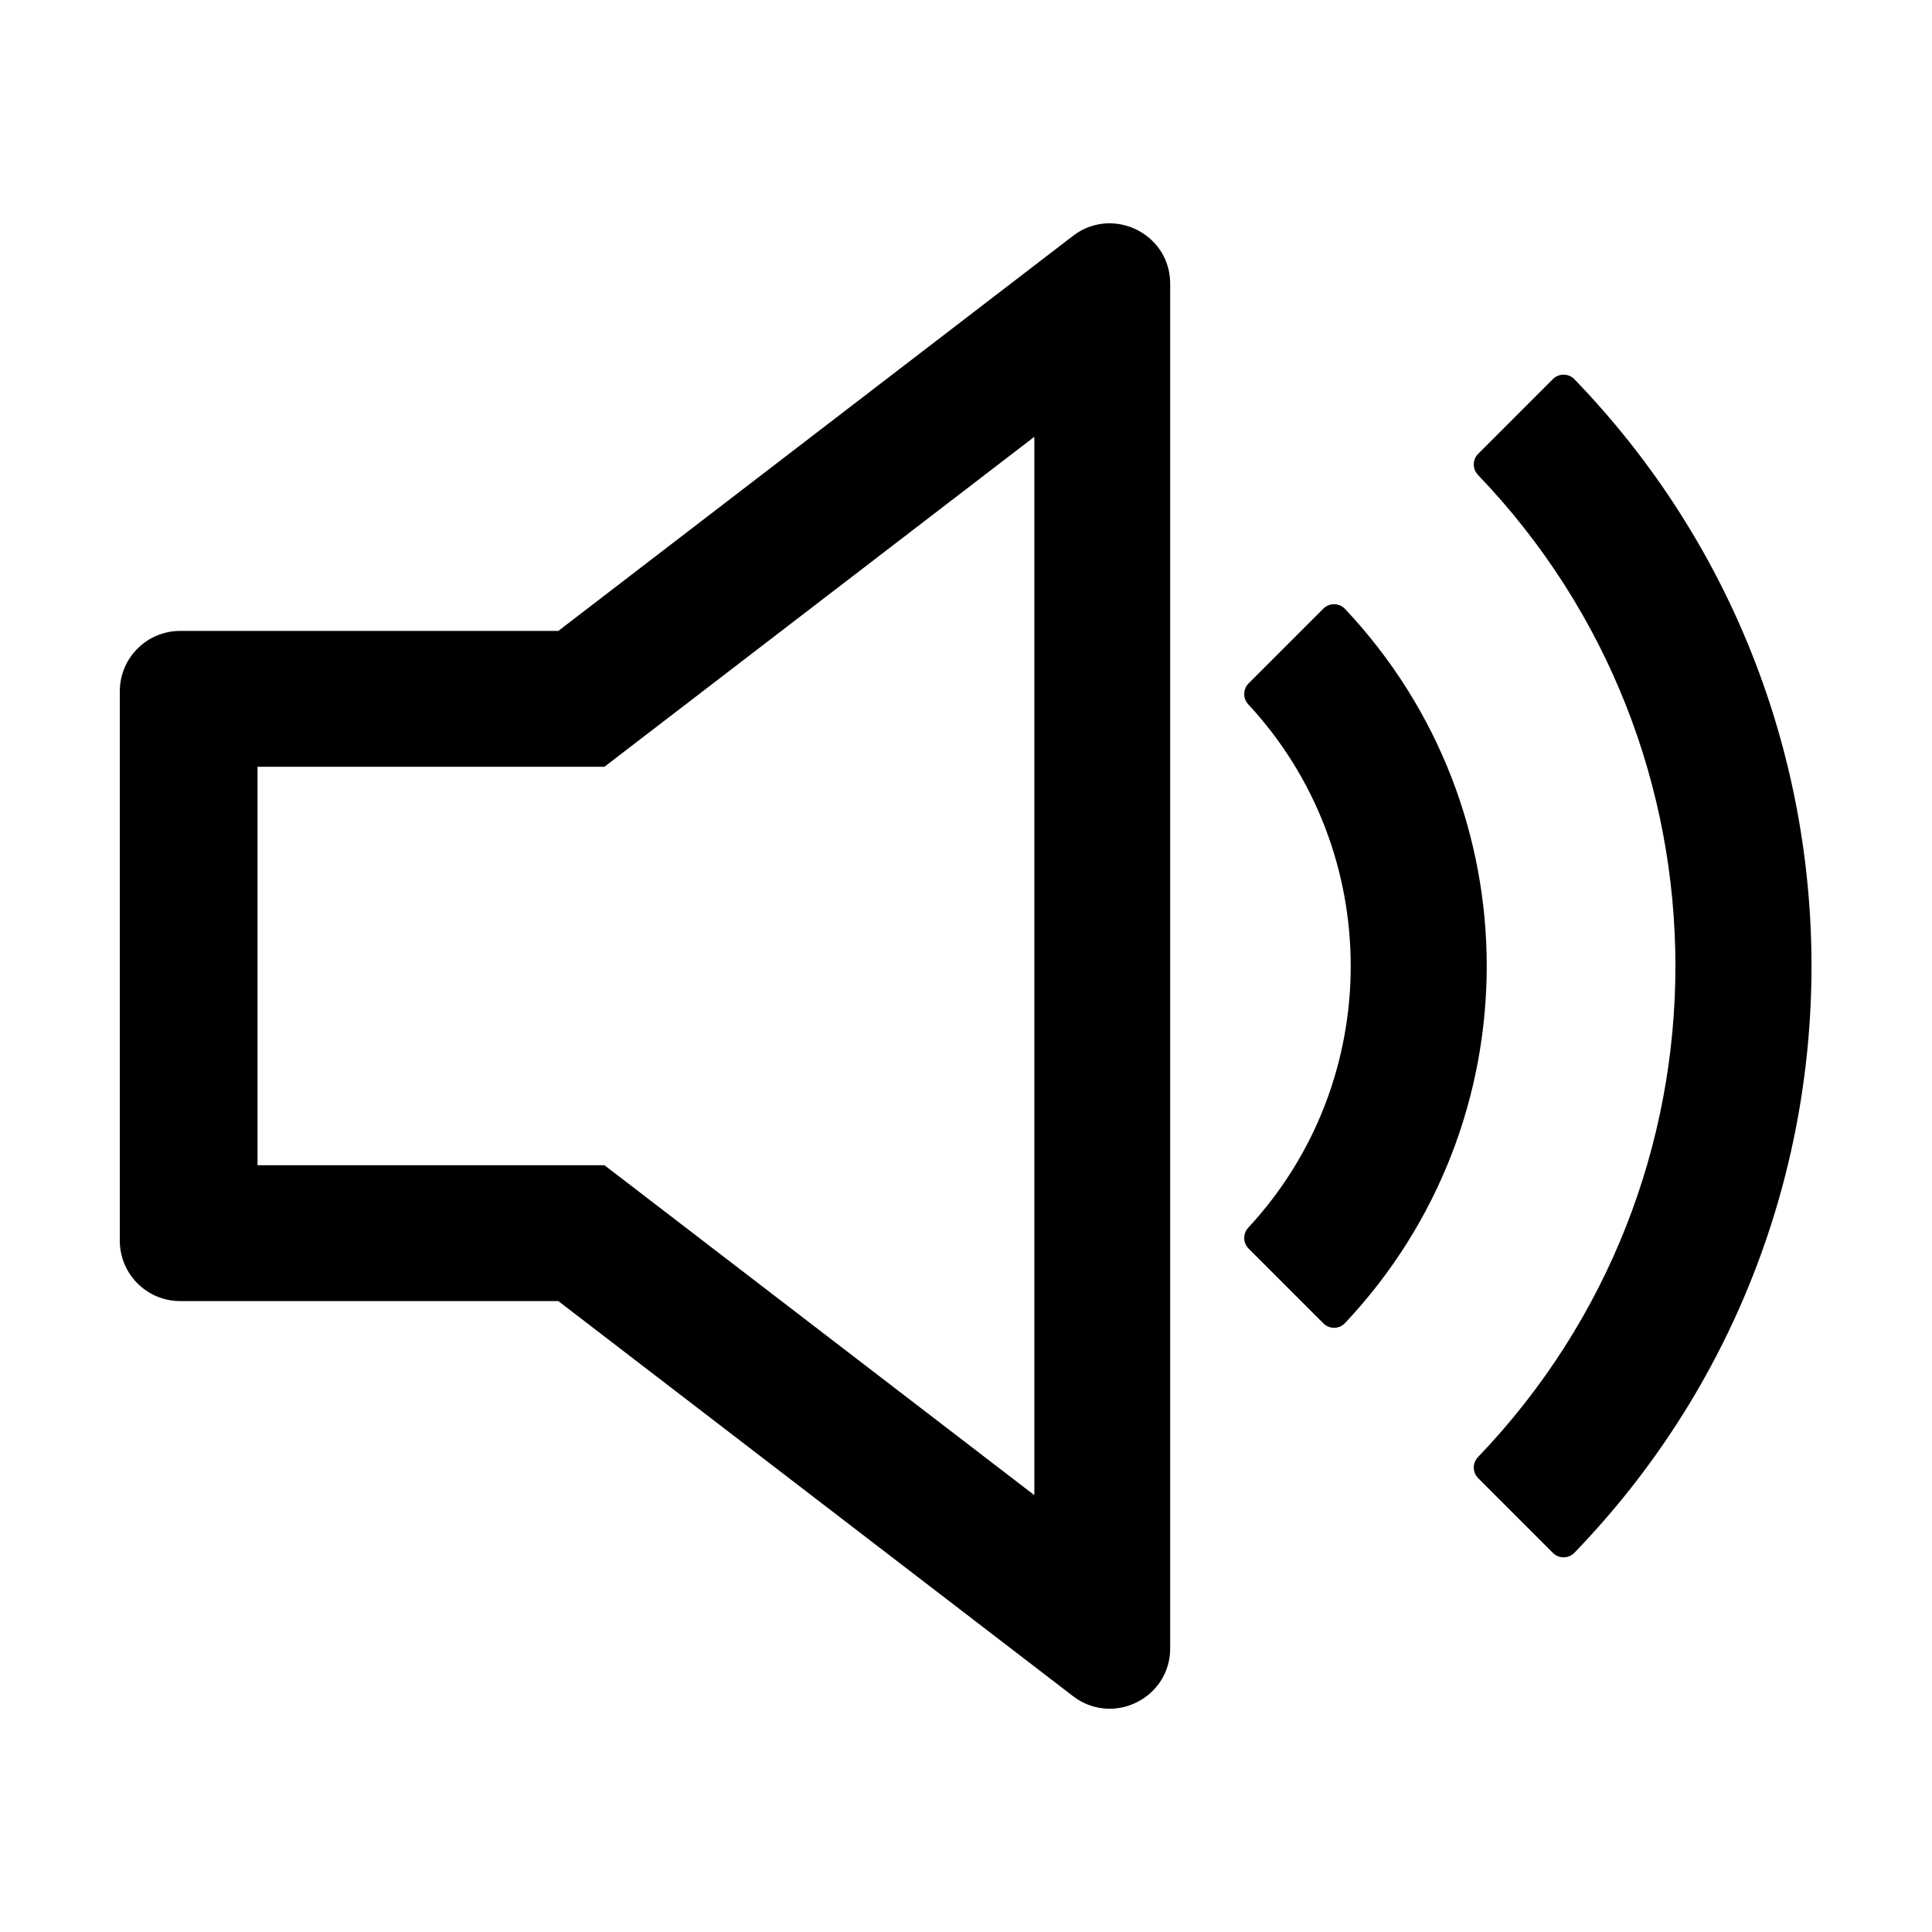
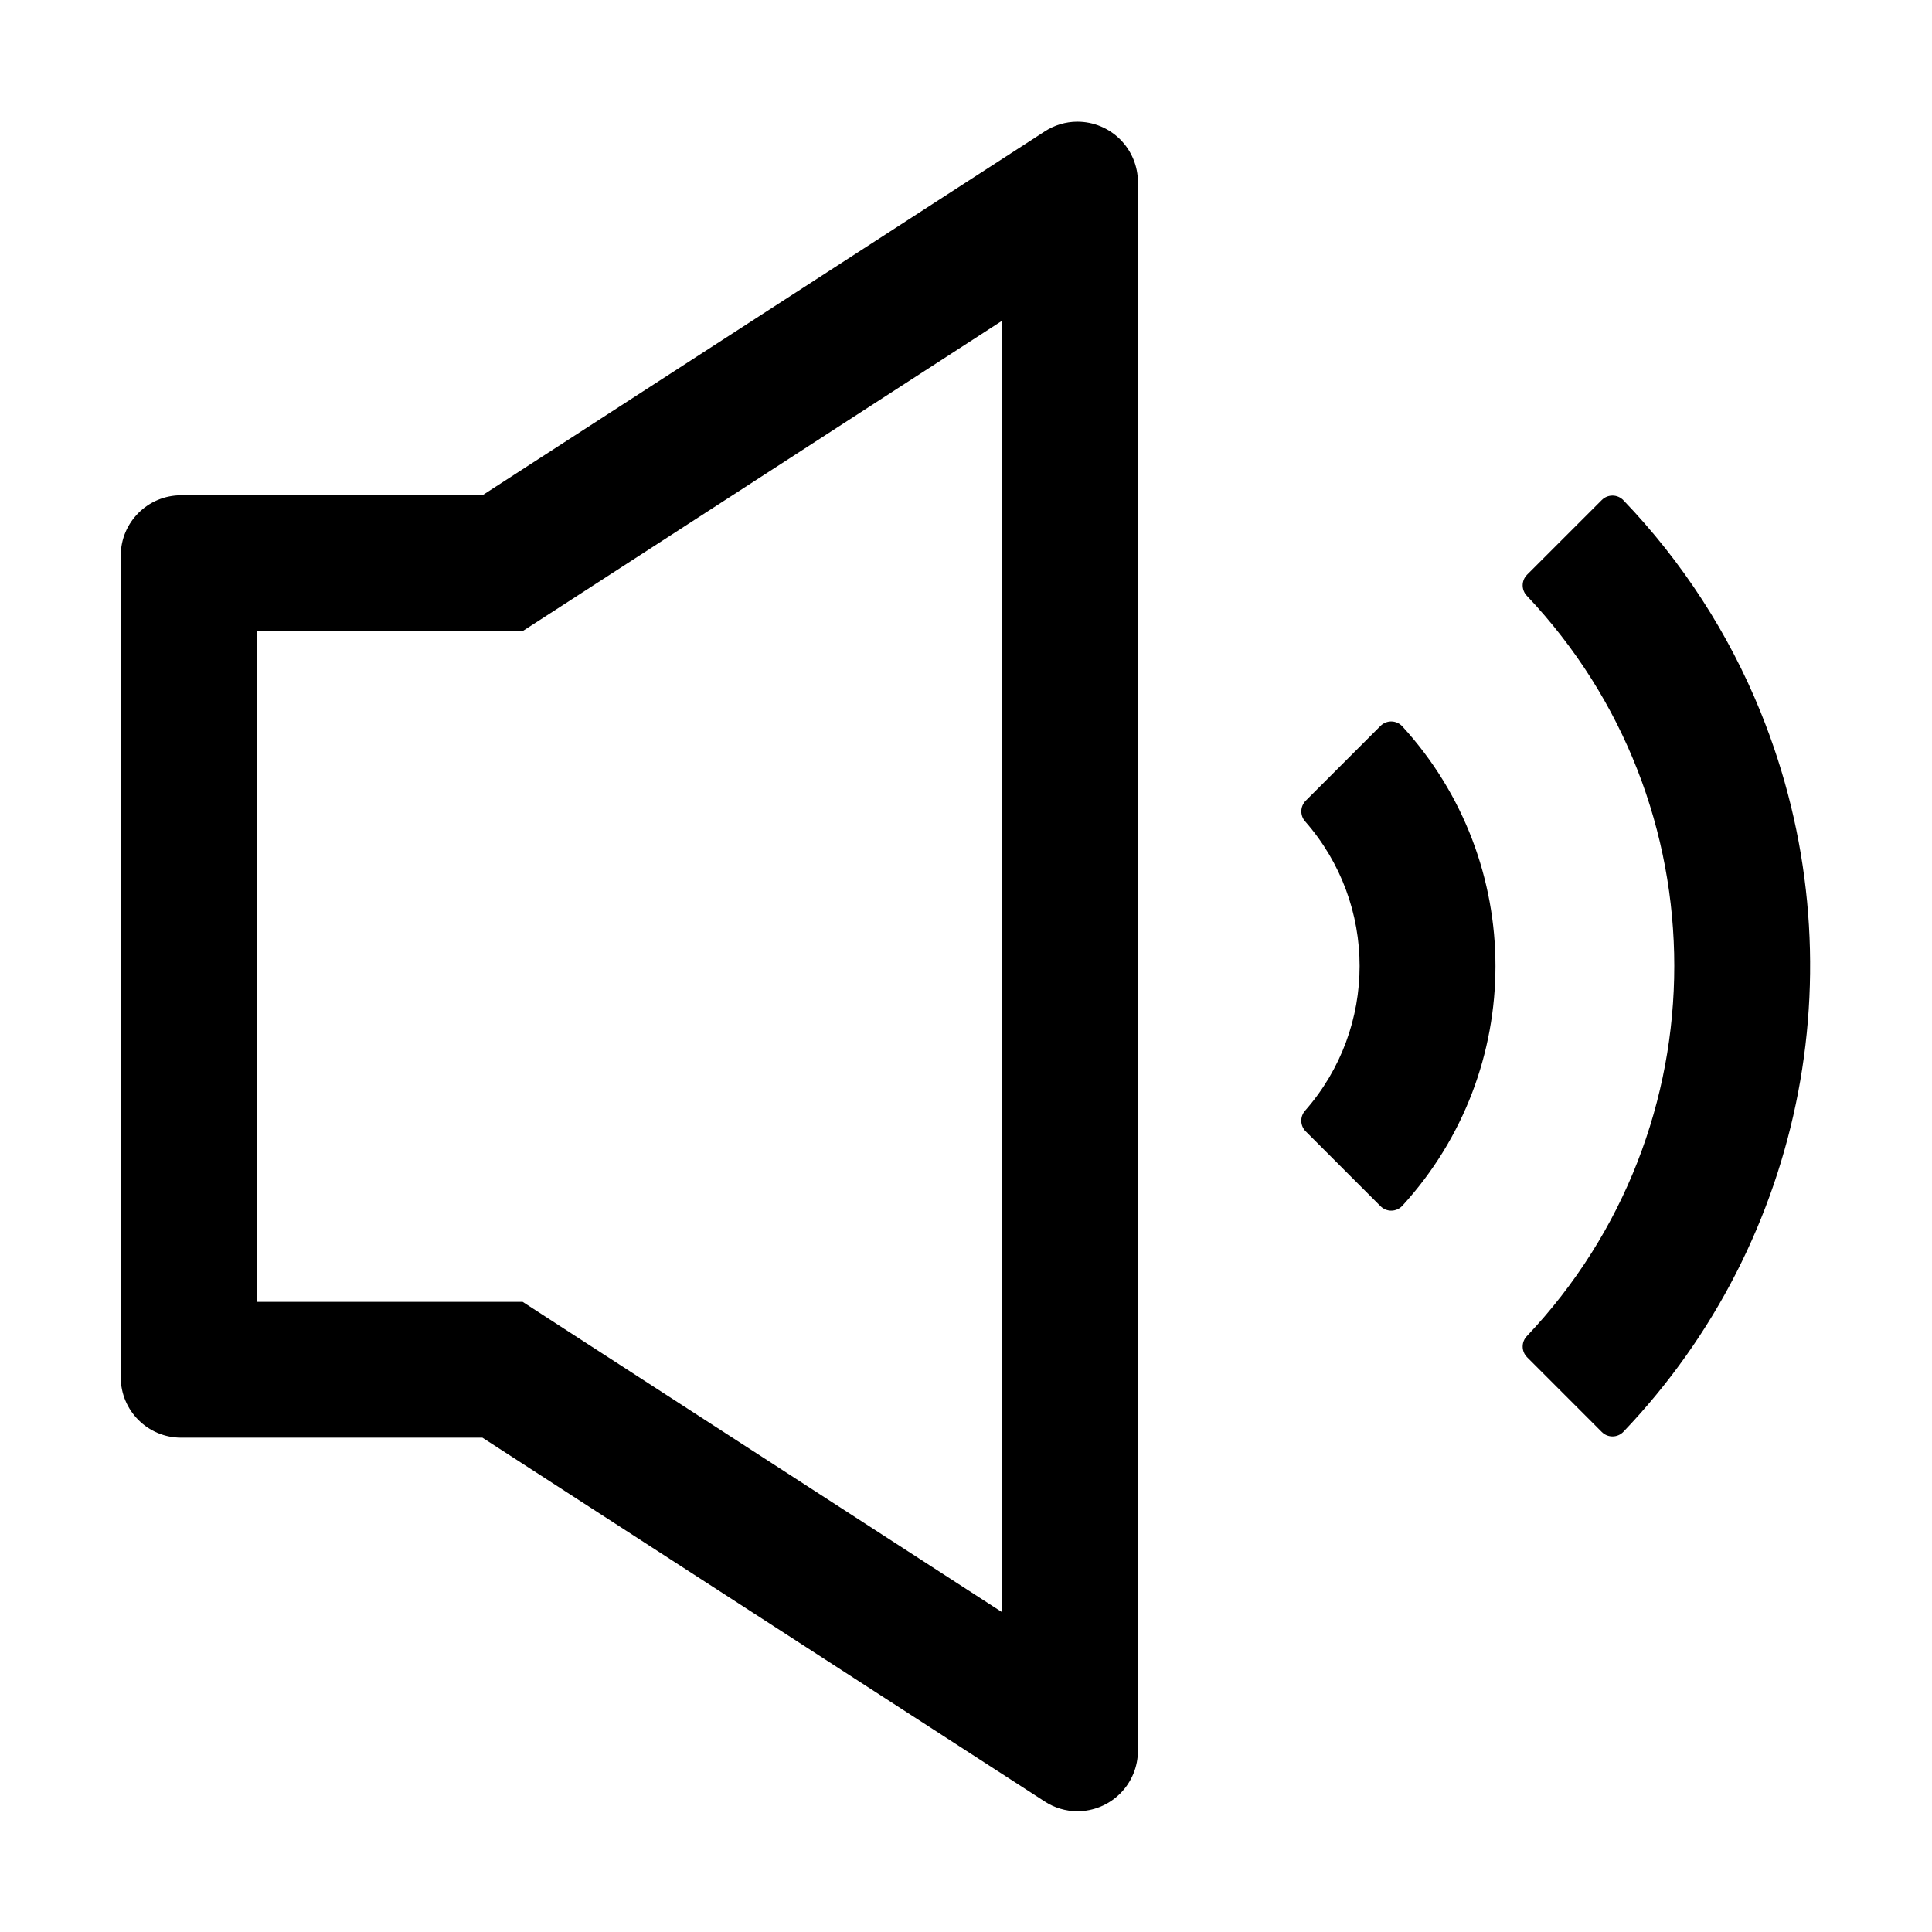
- <svg xmlns="http://www.w3.org/2000/svg" t="1648662066713" class="icon" viewBox="0 0 1024 1024" version="1.1" p-id="23095" width="200" height="200">
+ <svg xmlns="http://www.w3.org/2000/svg" t="1653044688565" class="icon" viewBox="0 0 1024 1024" version="1.1" p-id="26960" width="200" height="200">
  <defs>
    <style type="text/css">@font-face { font-family: feedback-iconfont; src: url("//at.alicdn.com/t/font_1031158_u69w8yhxdu.woff2?t=1630033759944") format("woff2"), url("//at.alicdn.com/t/font_1031158_u69w8yhxdu.woff?t=1630033759944") format("woff"), url("//at.alicdn.com/t/font_1031158_u69w8yhxdu.ttf?t=1630033759944") format("truetype"); }
</style>
  </defs>
-   <path d="M548.22 231.54v560.92l-208.47-160-19.39-14.86H136.5V406.4h183.86l19.39-14.88 208.47-160m39.86-113.18a31.55 31.55 0 0 0-19.35 6.66L295.92 334.4H95.5a32 32 0 0 0-32 32v291.2a32 32 0 0 0 32 32h200.42L568.73 899a31.55 31.55 0 0 0 19.35 6.67c16.57 0 32.14-13.08 32.14-32.06V150.42c0-19-15.57-32.06-32.14-32.06zM823.07 823.07l-39.61-39.61a8 8 0 0 1-0.1-11.18 376 376 0 0 0 0-520.56 8 8 0 0 1 0.1-11.18l39.61-39.61a8 8 0 0 1 11.43 0.1 447.67 447.67 0 0 1 0 621.94 8 8 0 0 1-11.43 0.1z" p-id="23096" />
-   <path d="M701.42 701.42L661.8 661.8a8 8 0 0 1-0.23-11.07c72.45-78 72.45-199.43 0-277.46a8 8 0 0 1 0.23-11.07l39.62-39.62a8 8 0 0 1 11.45 0.14 276 276 0 0 1 0 378.56 8 8 0 0 1-11.45 0.14z" p-id="23097" />
+   <path d="M571 64.5a31.72 31.72 0 0 0-17.33 5.19L255.7 262.5H96a32 32 0 0 0-32 32V730a32 32 0 0 0 32 32h159.69l298 192.81A31.72 31.72 0 0 0 571 960a32.09 32.09 0 0 0 32.13-32.1V96.6A32.09 32.09 0 0 0 571 64.5z m-39.87 790L294.81 701.55 277 690H136V334.5h141l17.81-11.5 236.32-153z m402.09-476.97a354.56 354.56 0 0 0-72.79-112.4A8 8 0 0 0 849 265l-39.62 39.61a8 8 0 0 0-0.12 11.17 285.39 285.39 0 0 1 0 392.4 8 8 0 0 0 0.12 11.17L849 759a8 8 0 0 0 11.43-0.11 357.72 357.72 0 0 0 72.79-381.34z" p-id="26961" />
+   <path d="M731.72 384.73l-39.65 39.66a8 8 0 0 0-0.33 10.95 116.18 116.18 0 0 1 0 153.32 8 8 0 0 0 0.33 11l39.65 39.66a8 8 0 0 0 11.59-0.28 188.18 188.18 0 0 0 0-254 8 8 0 0 0-11.59-0.31z" p-id="26962" />
</svg>
